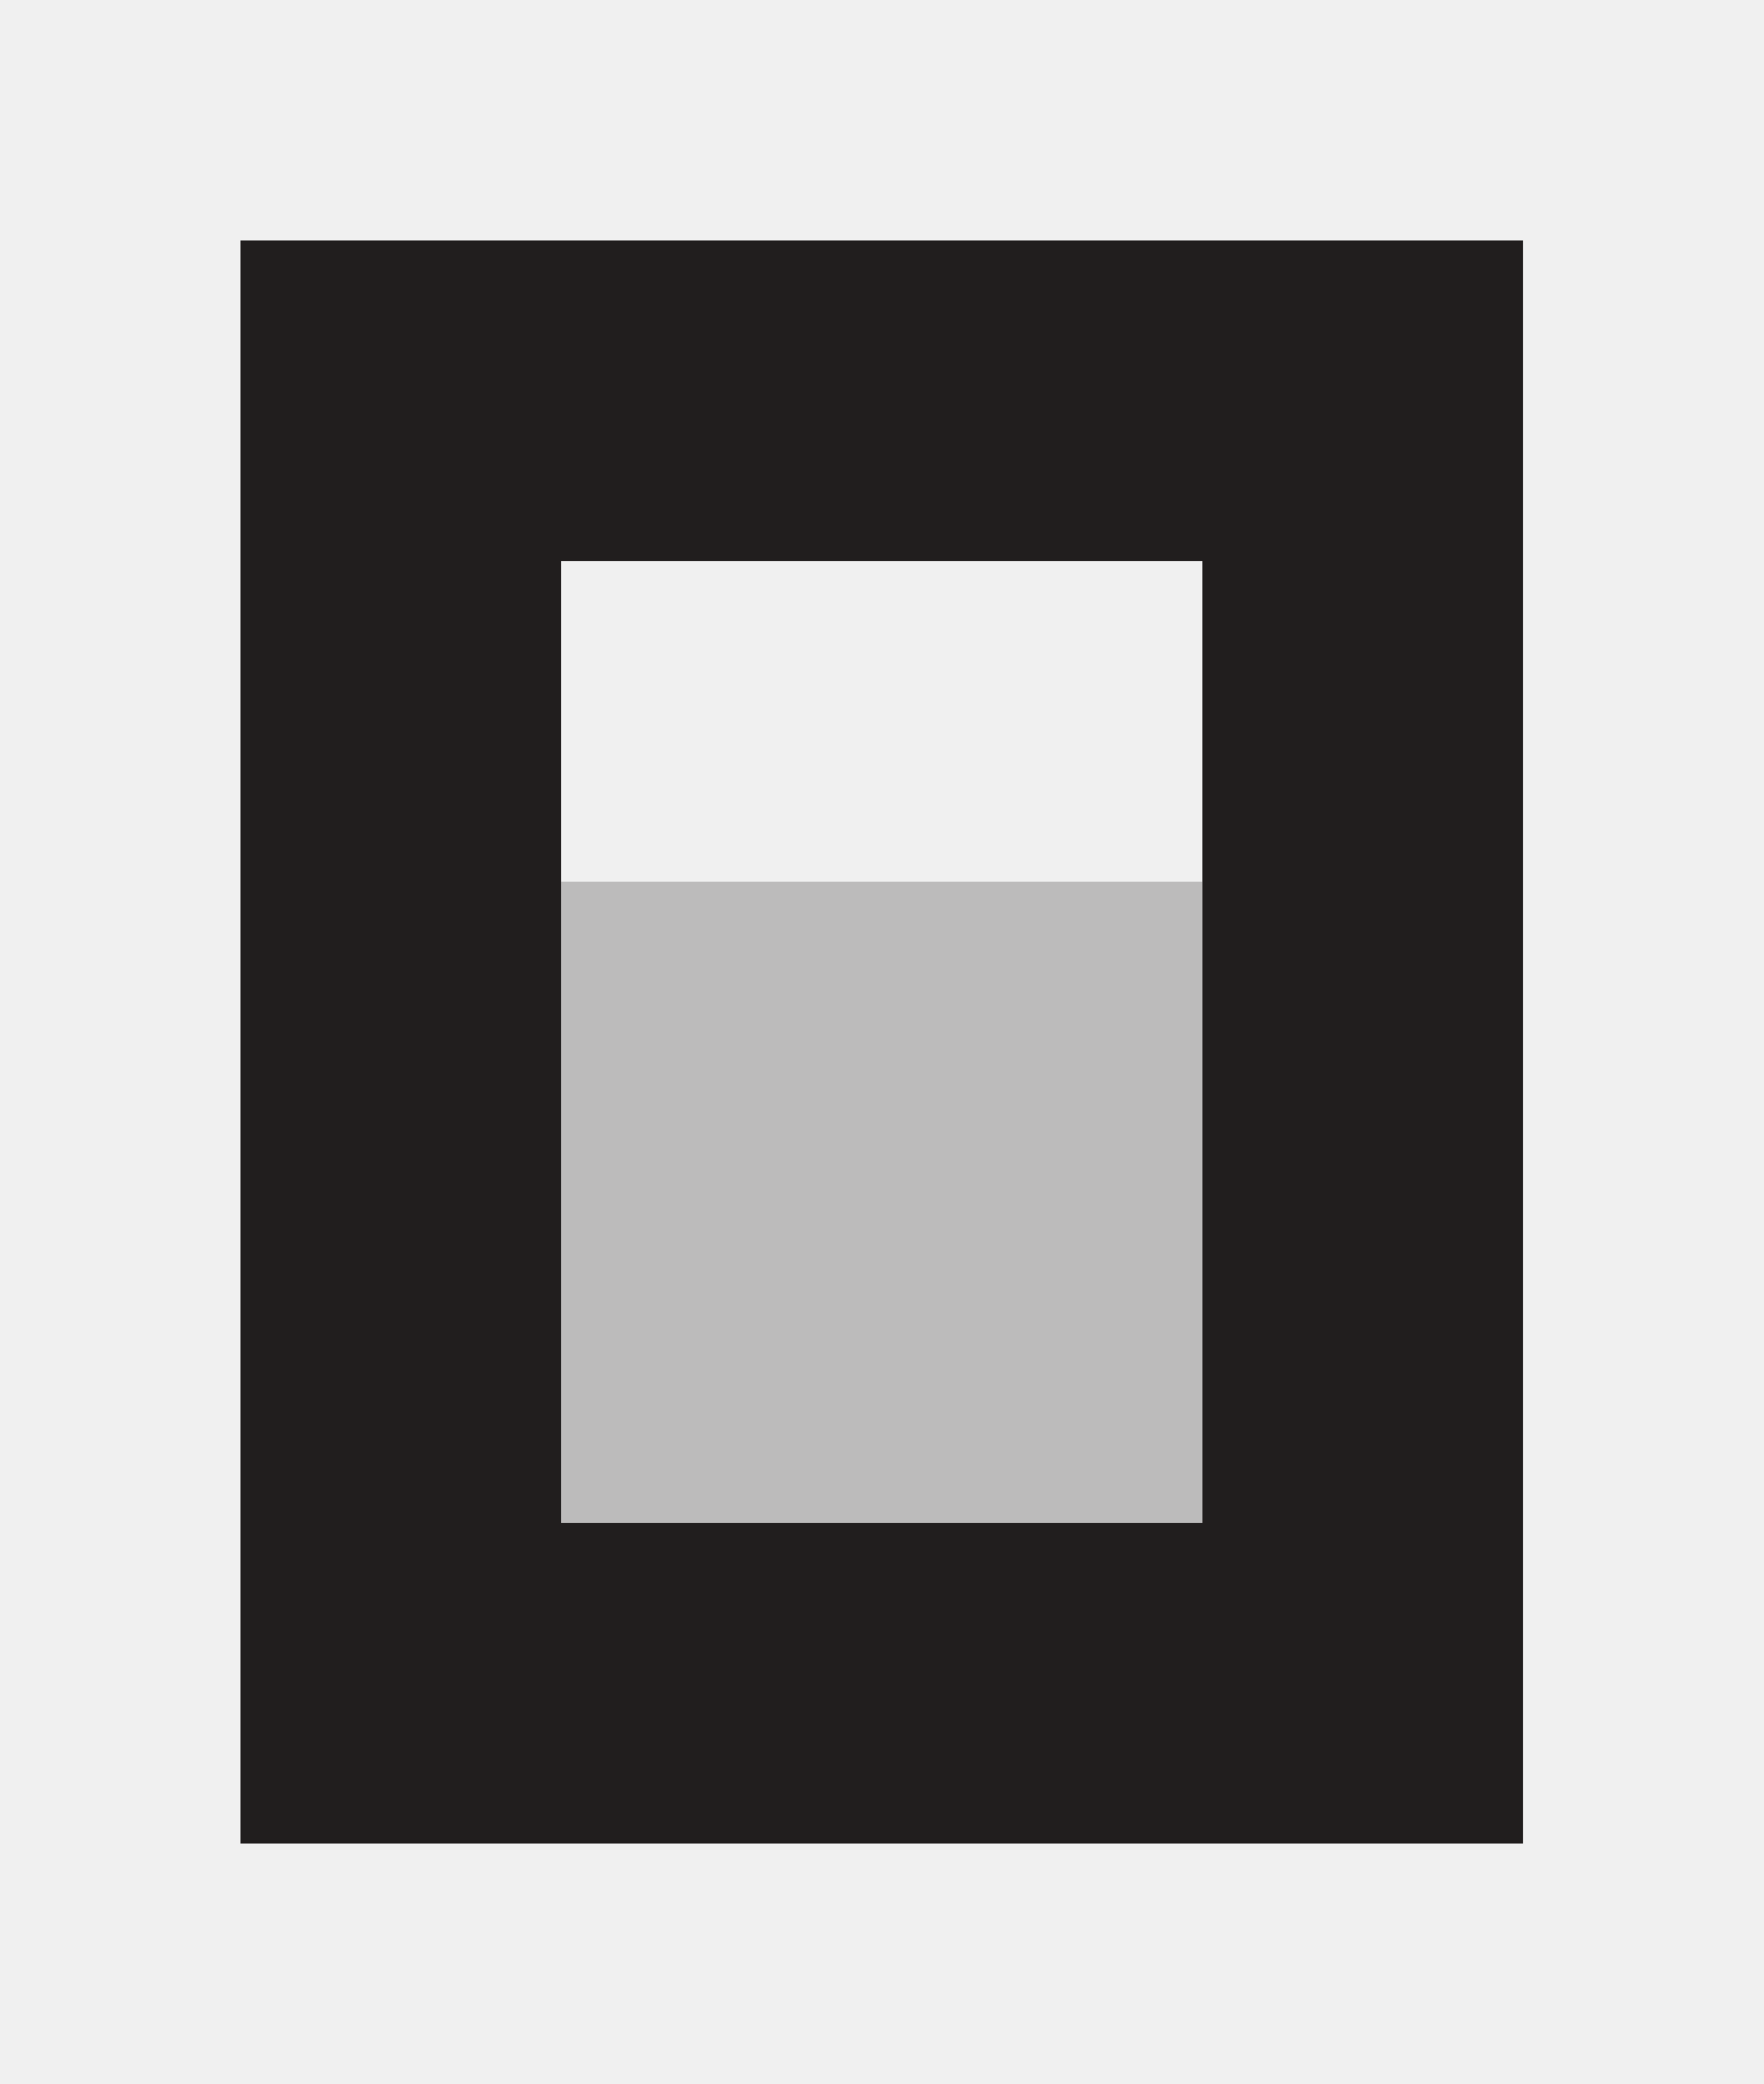
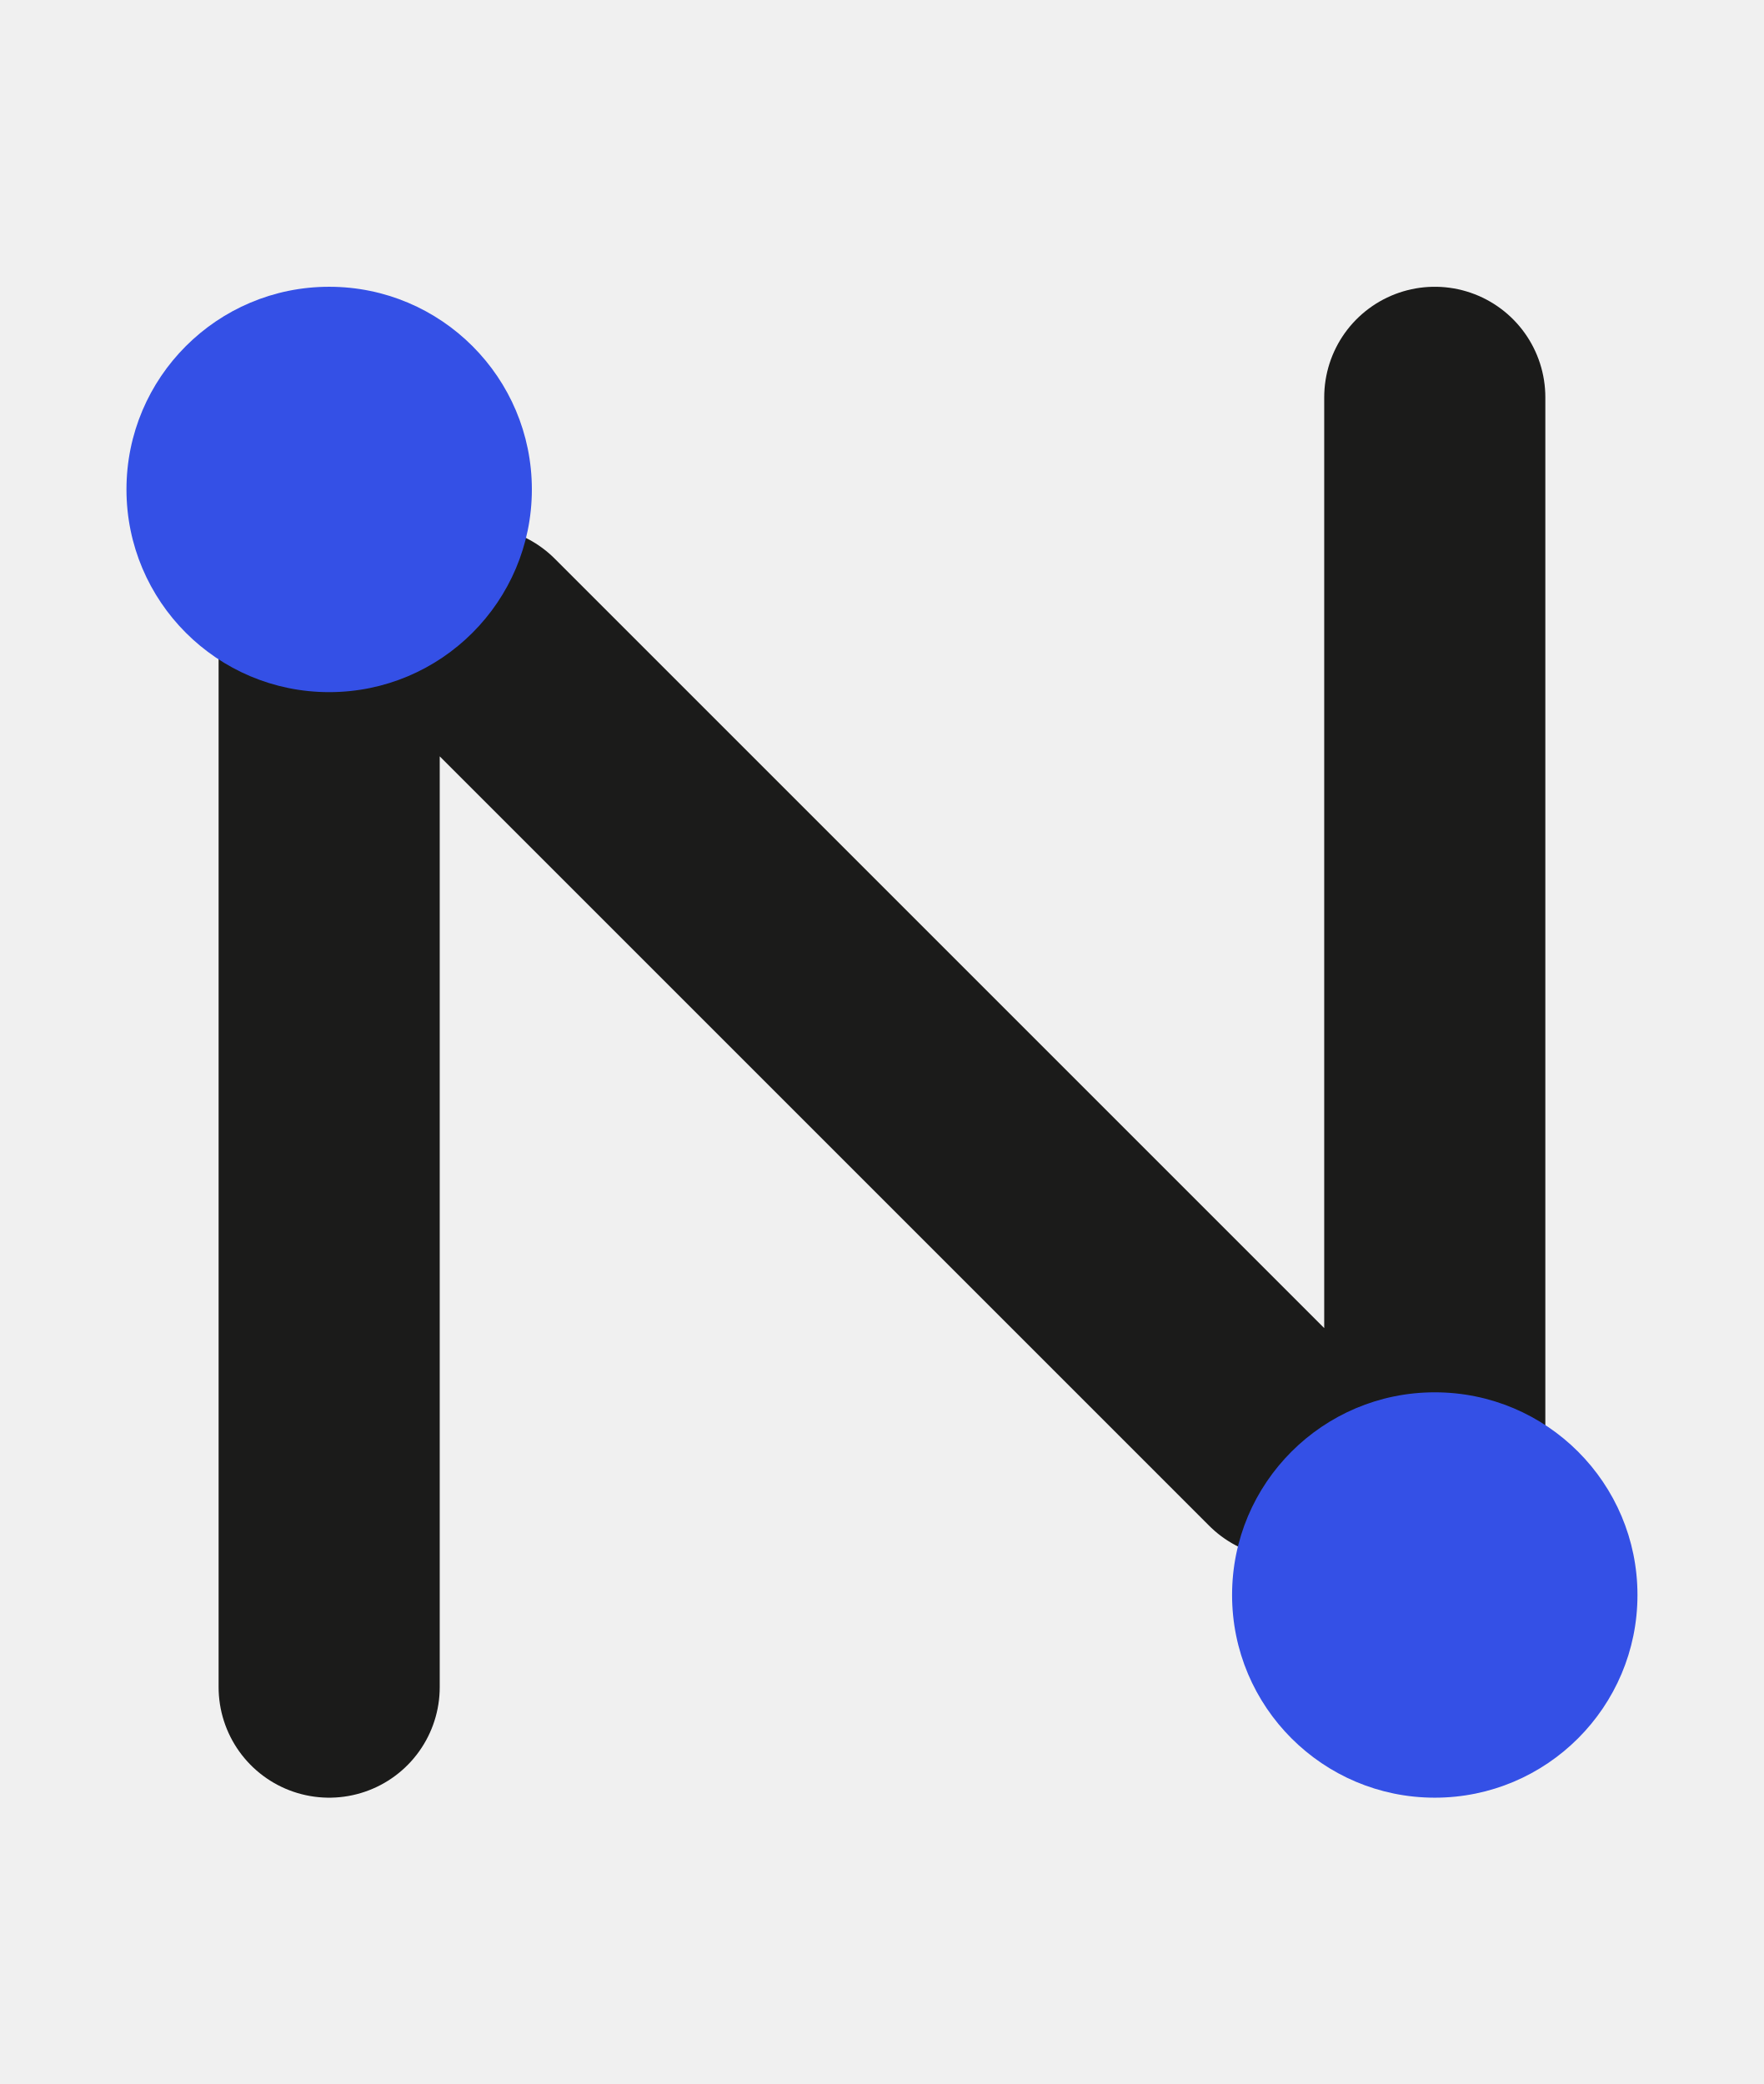
<svg xmlns="http://www.w3.org/2000/svg" width="22" height="26" viewBox="0 0 22 26" fill="none">
-   <g clip-path="url(#clip0_1311_94907)">
-     <path d="M15 19H7V11H15V19Z" fill="#BCBBBB" />
-     <path d="M15 7H7V19H15V7ZM19 23H3V3H19V23Z" fill="#211E1E" />
+   <g transform="translate(-2.79 -0.79) scale(1.1494)">
+     <path d="M6 19V7.5M18 16.5V5M7.6 7.6l8.8 8.8" stroke="#1b1b1a" stroke-width="2.4" stroke-linecap="round" stroke-linejoin="round" fill="none" />
+     <circle cx="6" cy="6" r="2.2" fill="#3450e6" />
+     <circle cx="18" cy="18" r="2.2" fill="#3450e6" />
  </g>
-   <defs>
-     <clipPath id="clip0_1311_94907">
-       <rect width="16" height="20" fill="white" transform="translate(3 3)" />
-     </clipPath>
-   </defs>
</svg>
